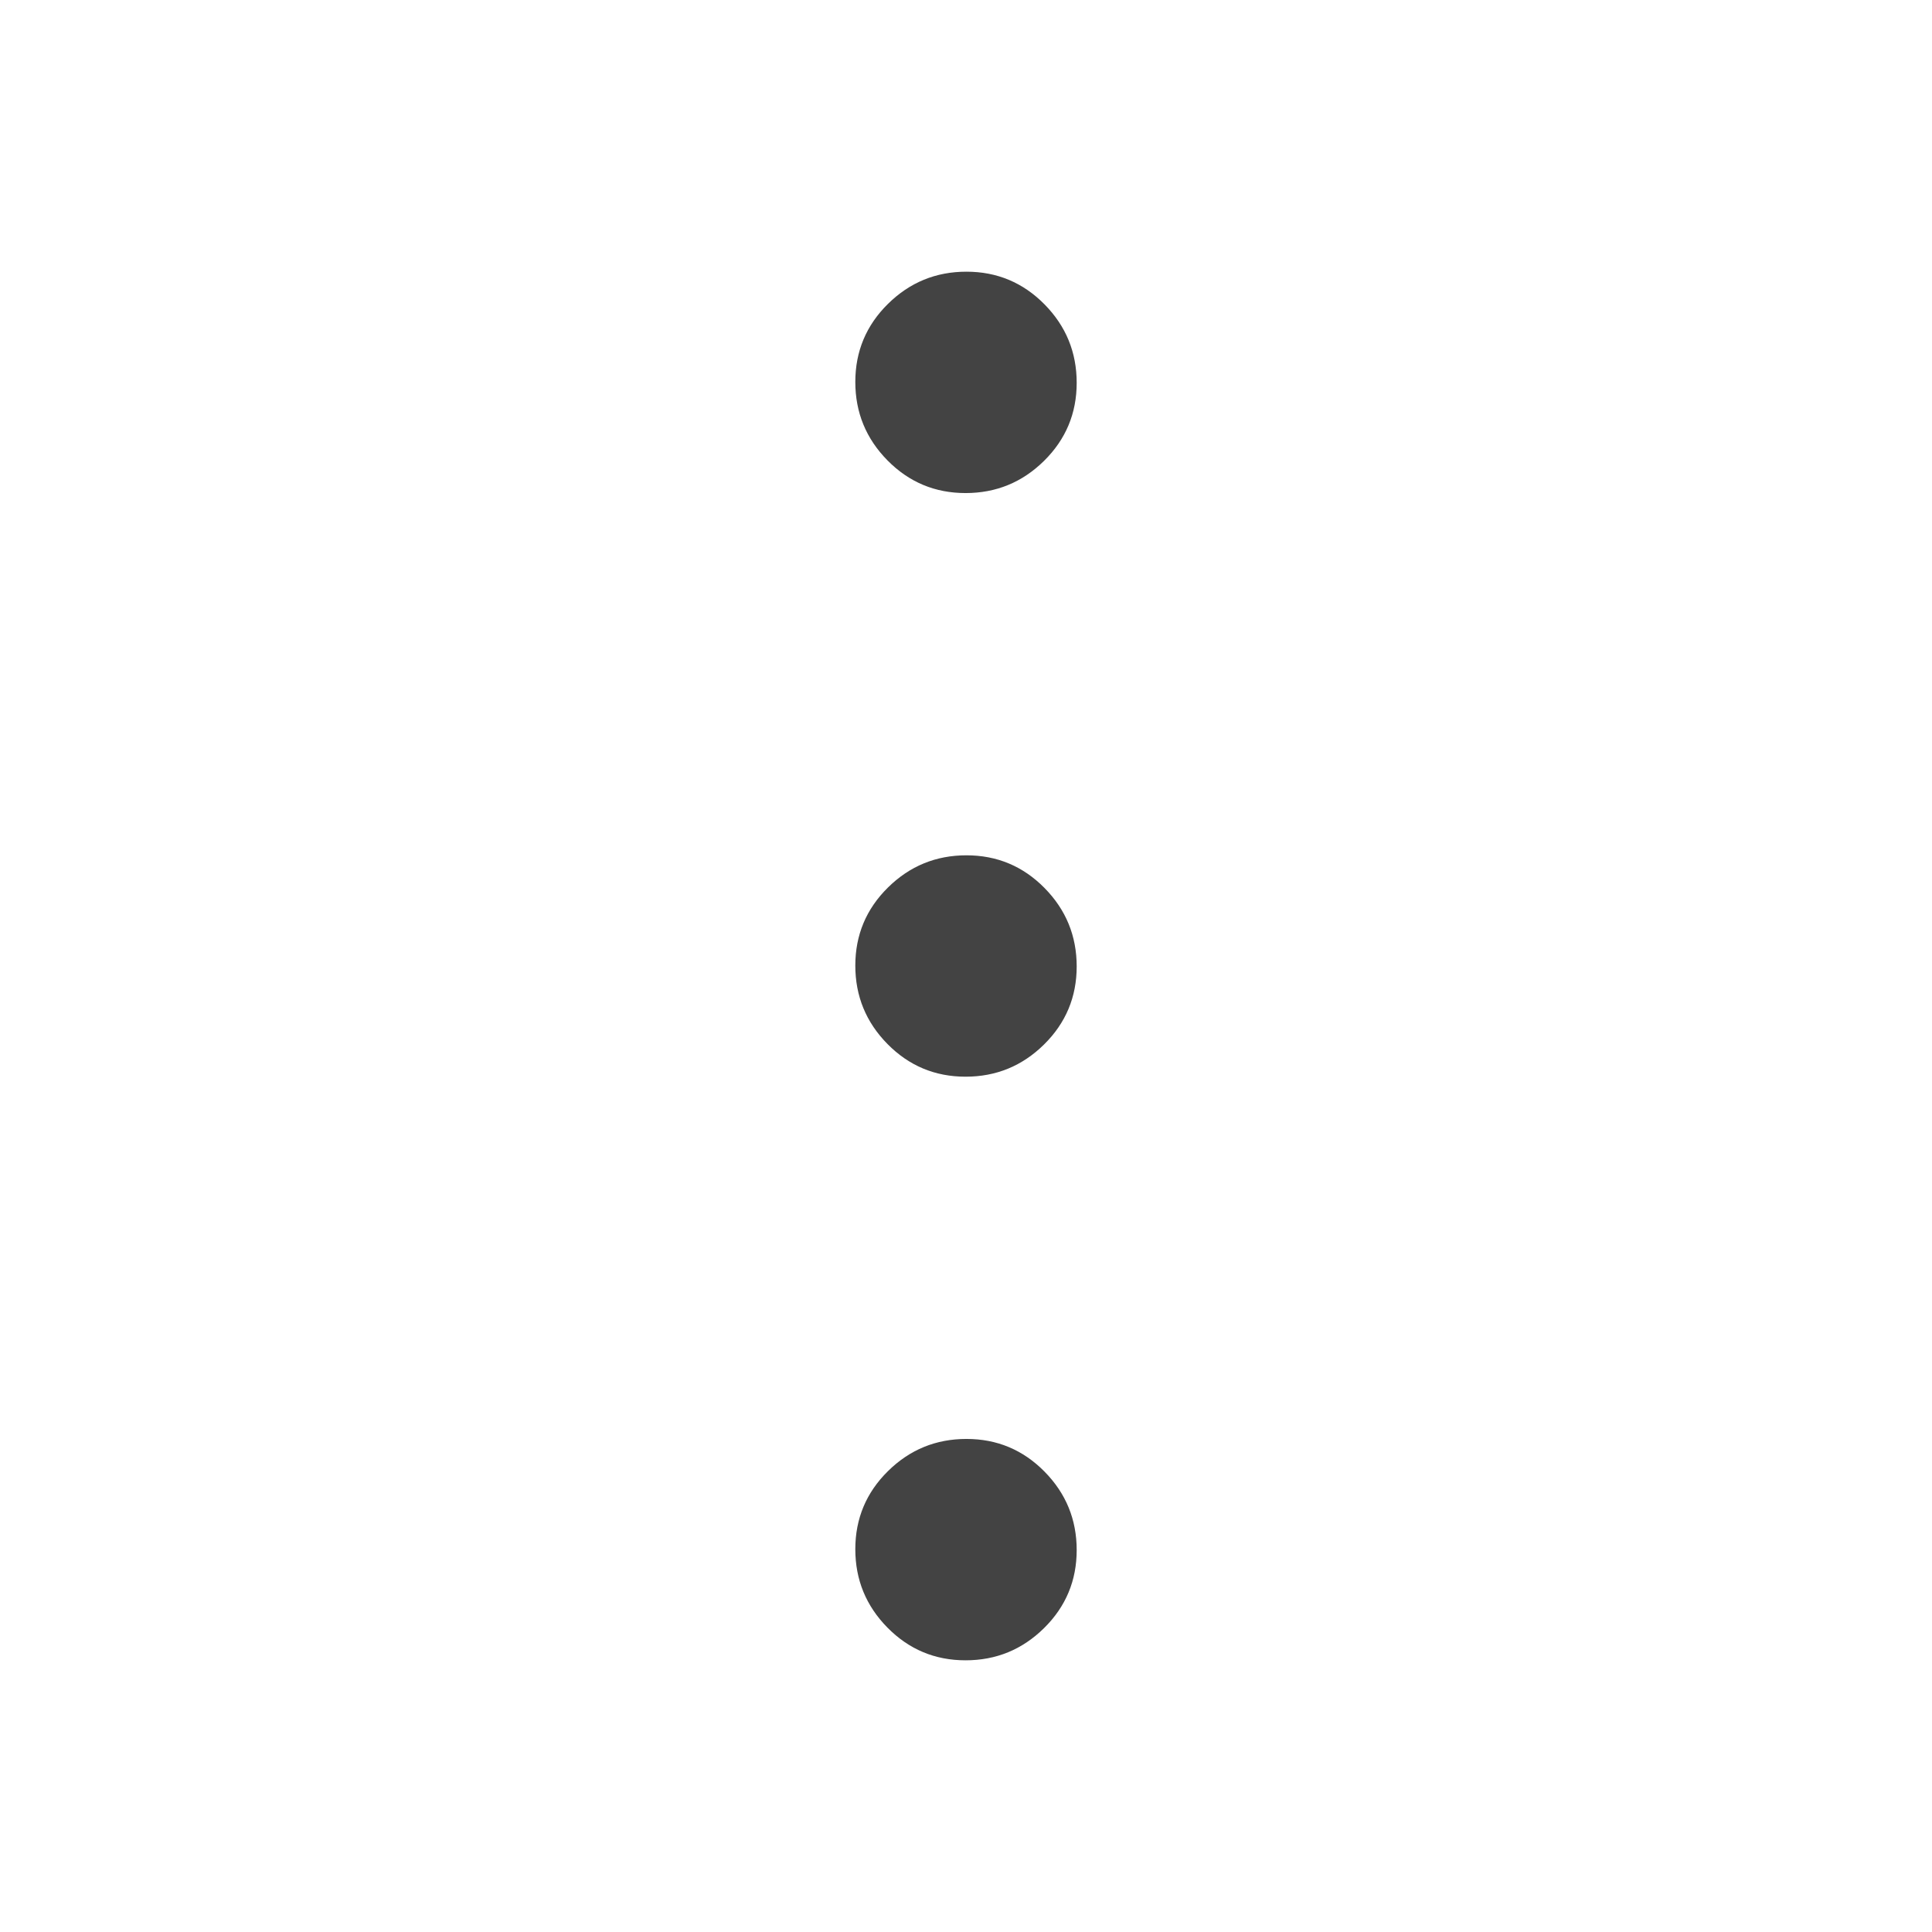
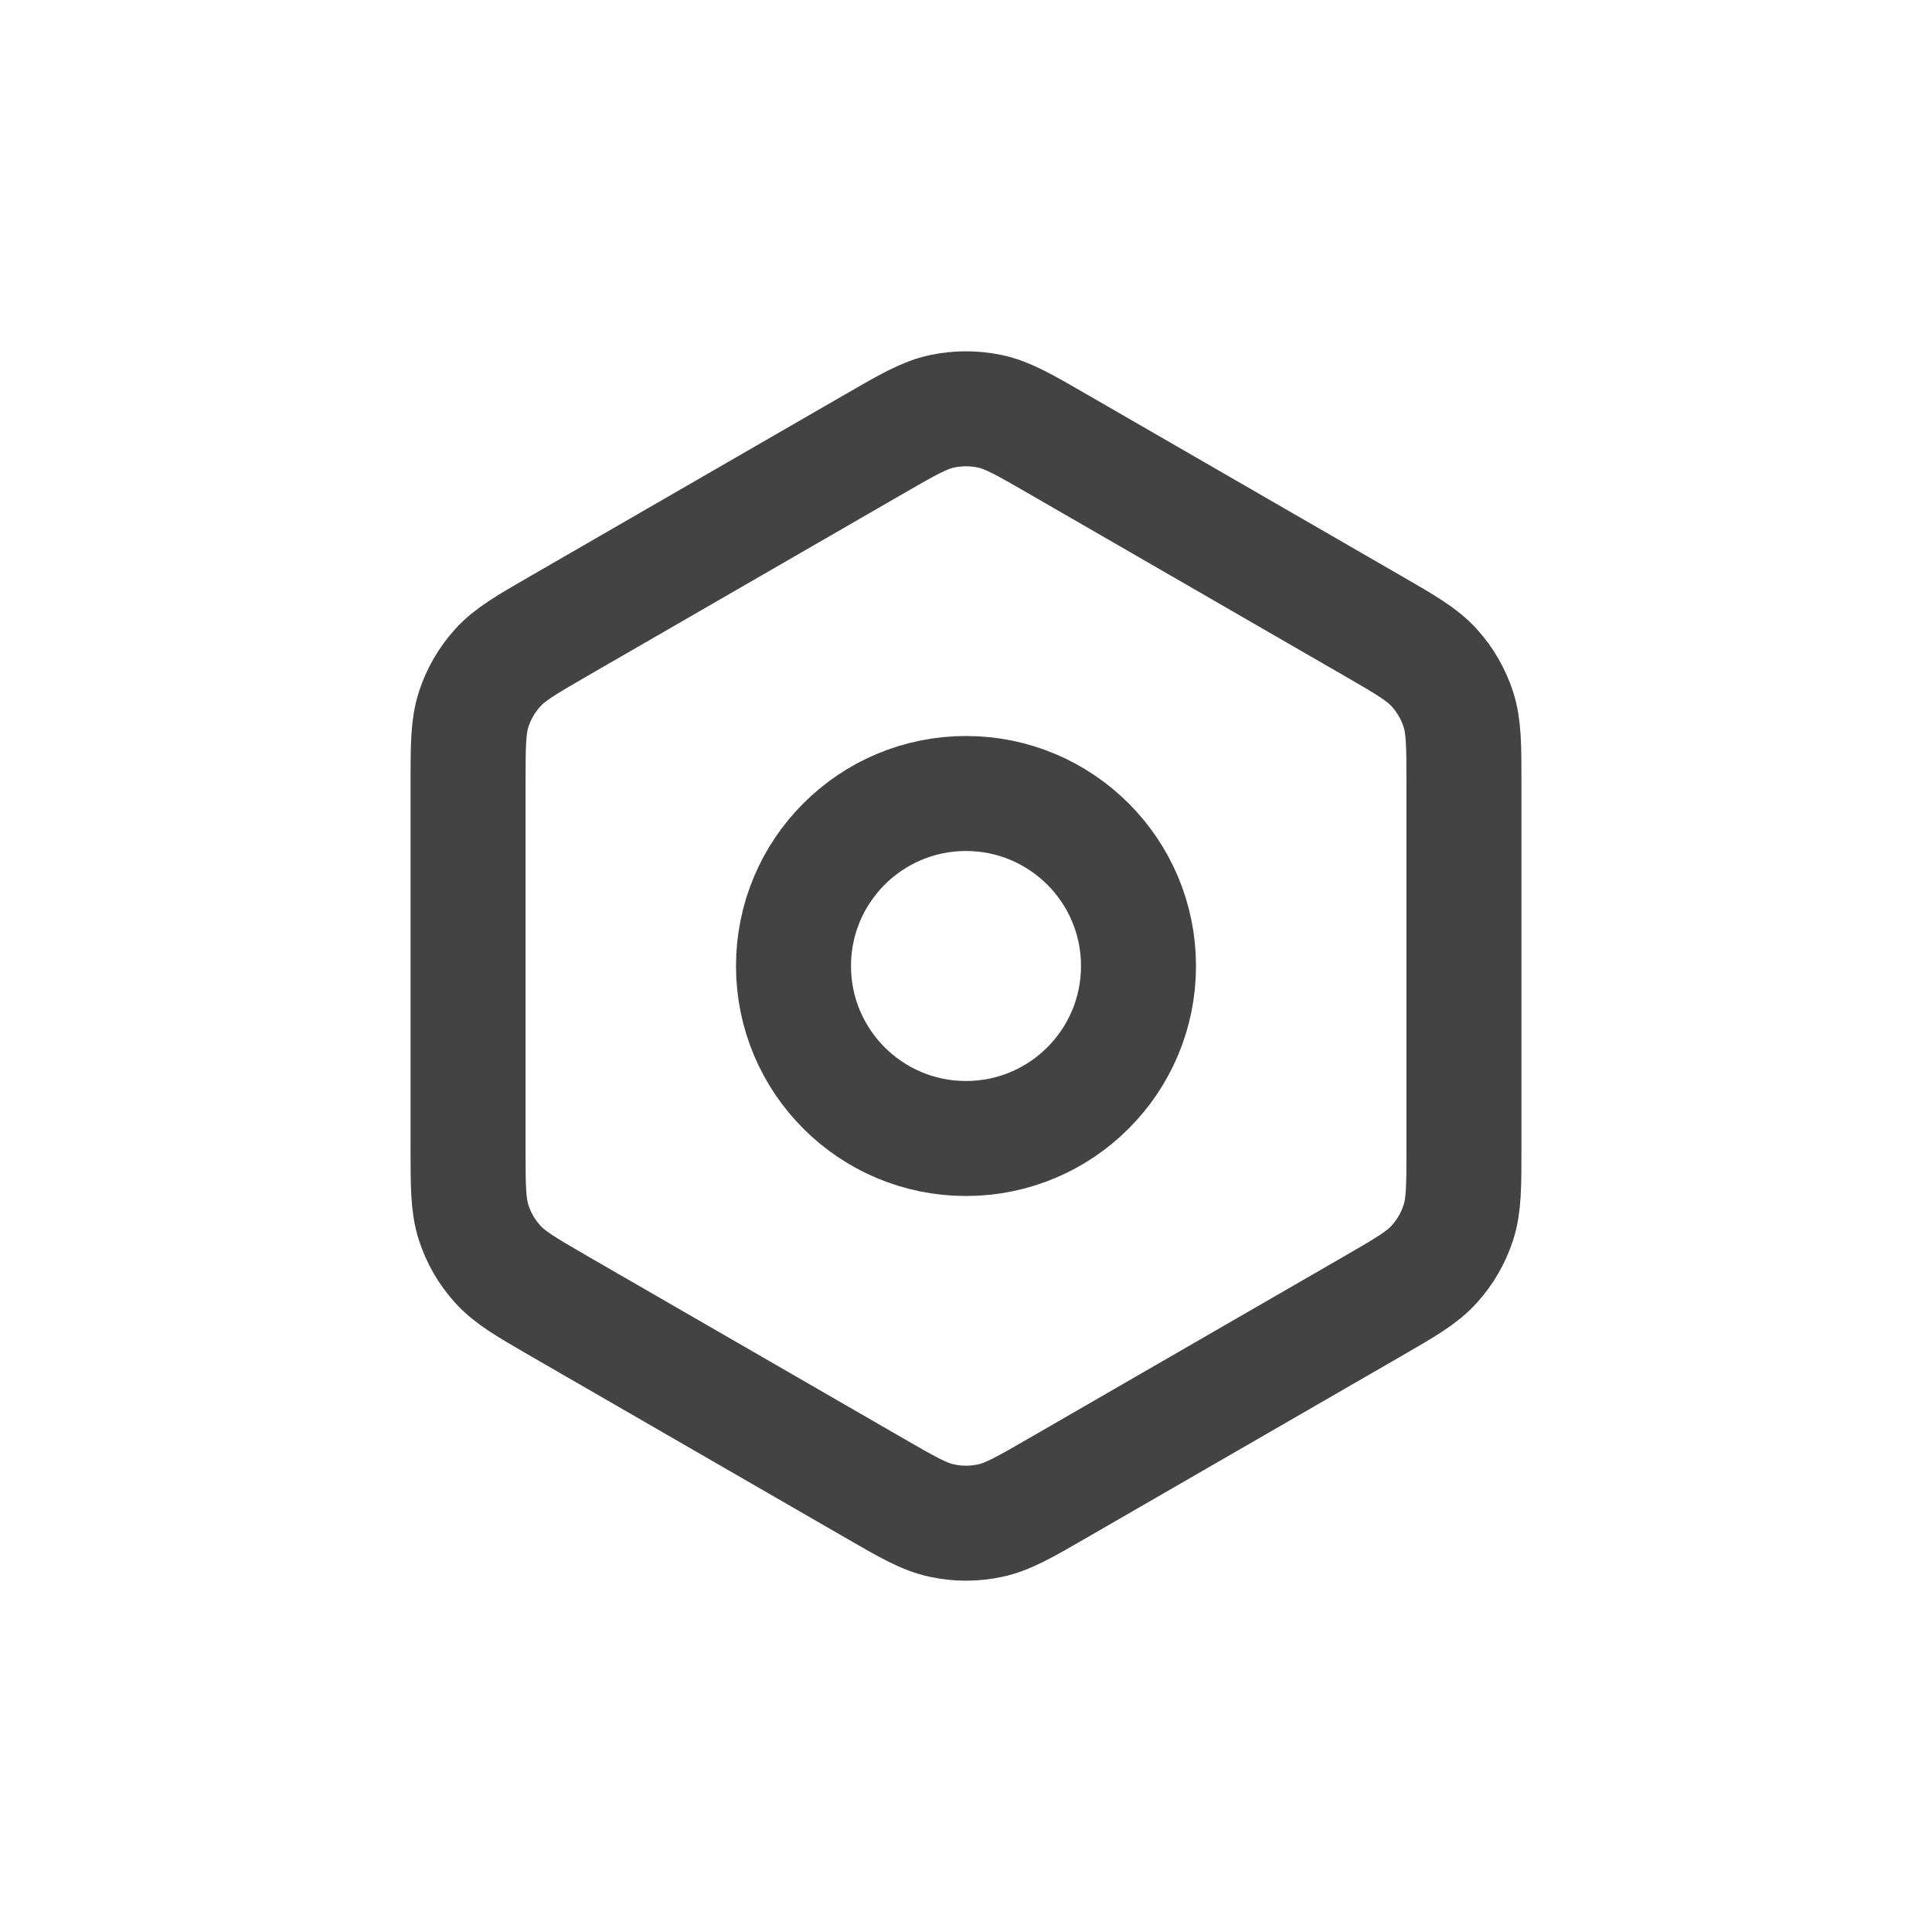
- <svg xmlns="http://www.w3.org/2000/svg" height="48px" viewBox="0 -960 960 960" width="48px" fill="#434343">
-   <path d="M479.78-135Q457-135 441-151.22t-16-39Q425-213 441.22-229t39-16Q503-245 519-228.78t16 39Q535-167 518.78-151t-39 16Zm0-290Q457-425 441-441.22t-16-39Q425-503 441.22-519t39-16Q503-535 519-518.78t16 39Q535-457 518.78-441t-39 16Zm0-290Q457-715 441-731.22t-16-39Q425-793 441.22-809t39-16Q503-825 519-808.78t16 39Q535-747 518.78-731t-39 16Z" />
+ <svg xmlns="http://www.w3.org/2000/svg" width="96px" height="96px" viewBox="-4.8 -4.8 33.60 33.60" fill="none">
+   <g id="SVGRepo_bgCarrier" stroke-width="0" />
+   <g id="SVGRepo_tracerCarrier" stroke-linecap="round" stroke-linejoin="round" />
+   <g id="SVGRepo_iconCarrier">
+     <g id="Interface / Settings_Future">
+       <g id="Vector">
+         <path d="M13.601 21.076L19.061 17.924C19.644 17.587 19.935 17.419 20.146 17.183C20.334 16.975 20.476 16.73 20.562 16.463C20.66 16.163 20.66 15.827 20.66 15.157V8.843C20.66 8.173 20.66 7.837 20.562 7.536C20.476 7.27 20.334 7.024 20.146 6.816C19.936 6.582 19.645 6.414 19.067 6.08L13.6 2.924C13.017 2.587 12.726 2.419 12.416 2.353C12.142 2.295 11.858 2.295 11.584 2.353C11.274 2.419 10.983 2.587 10.4 2.924L4.938 6.077C4.356 6.413 4.065 6.581 3.854 6.816C3.666 7.024 3.524 7.27 3.438 7.536C3.34 7.838 3.34 8.174 3.34 8.847V15.152C3.34 15.825 3.34 16.162 3.438 16.463C3.524 16.73 3.666 16.975 3.854 17.183C4.065 17.419 4.357 17.587 4.939 17.924L10.4 21.076C10.983 21.413 11.274 21.581 11.584 21.646C11.858 21.705 12.142 21.705 12.416 21.646C12.726 21.581 13.018 21.413 13.601 21.076Z" stroke="#434343" stroke-width="2" stroke-linecap="round" stroke-linejoin="round" />
+         <path d="M9 12C9 13.657 10.343 15 12 15C13.657 15 15 13.657 15 12C15 10.343 13.657 9 12 9C10.343 9 9 10.343 9 12Z" stroke="#434343" stroke-width="2" stroke-linecap="round" stroke-linejoin="round" />
+       </g>
+     </g>
+   </g>
</svg>
